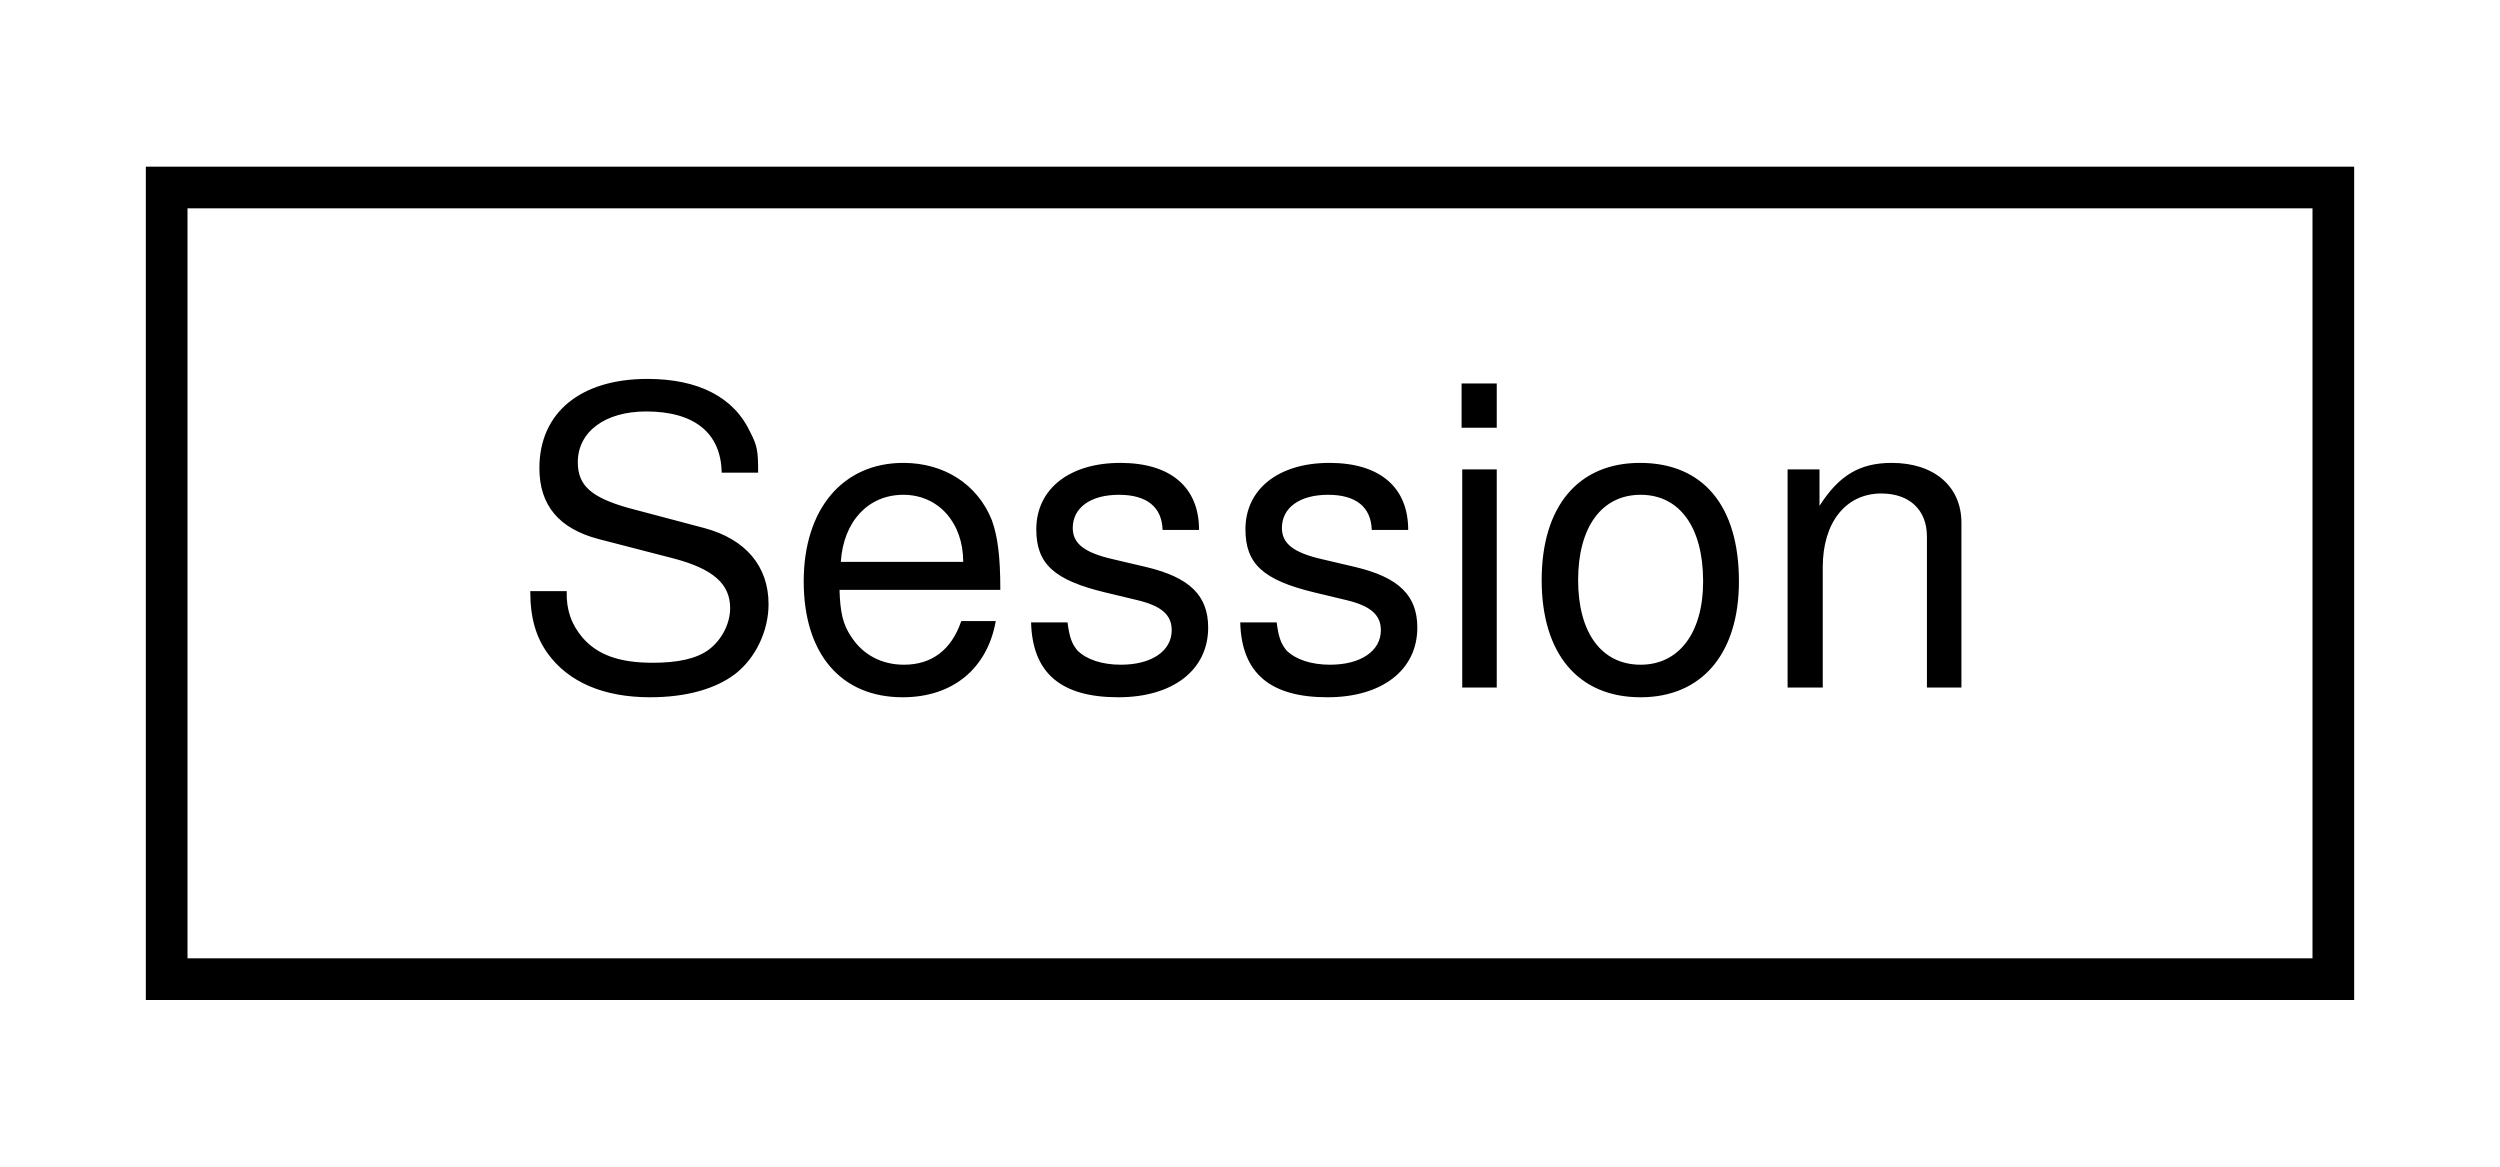
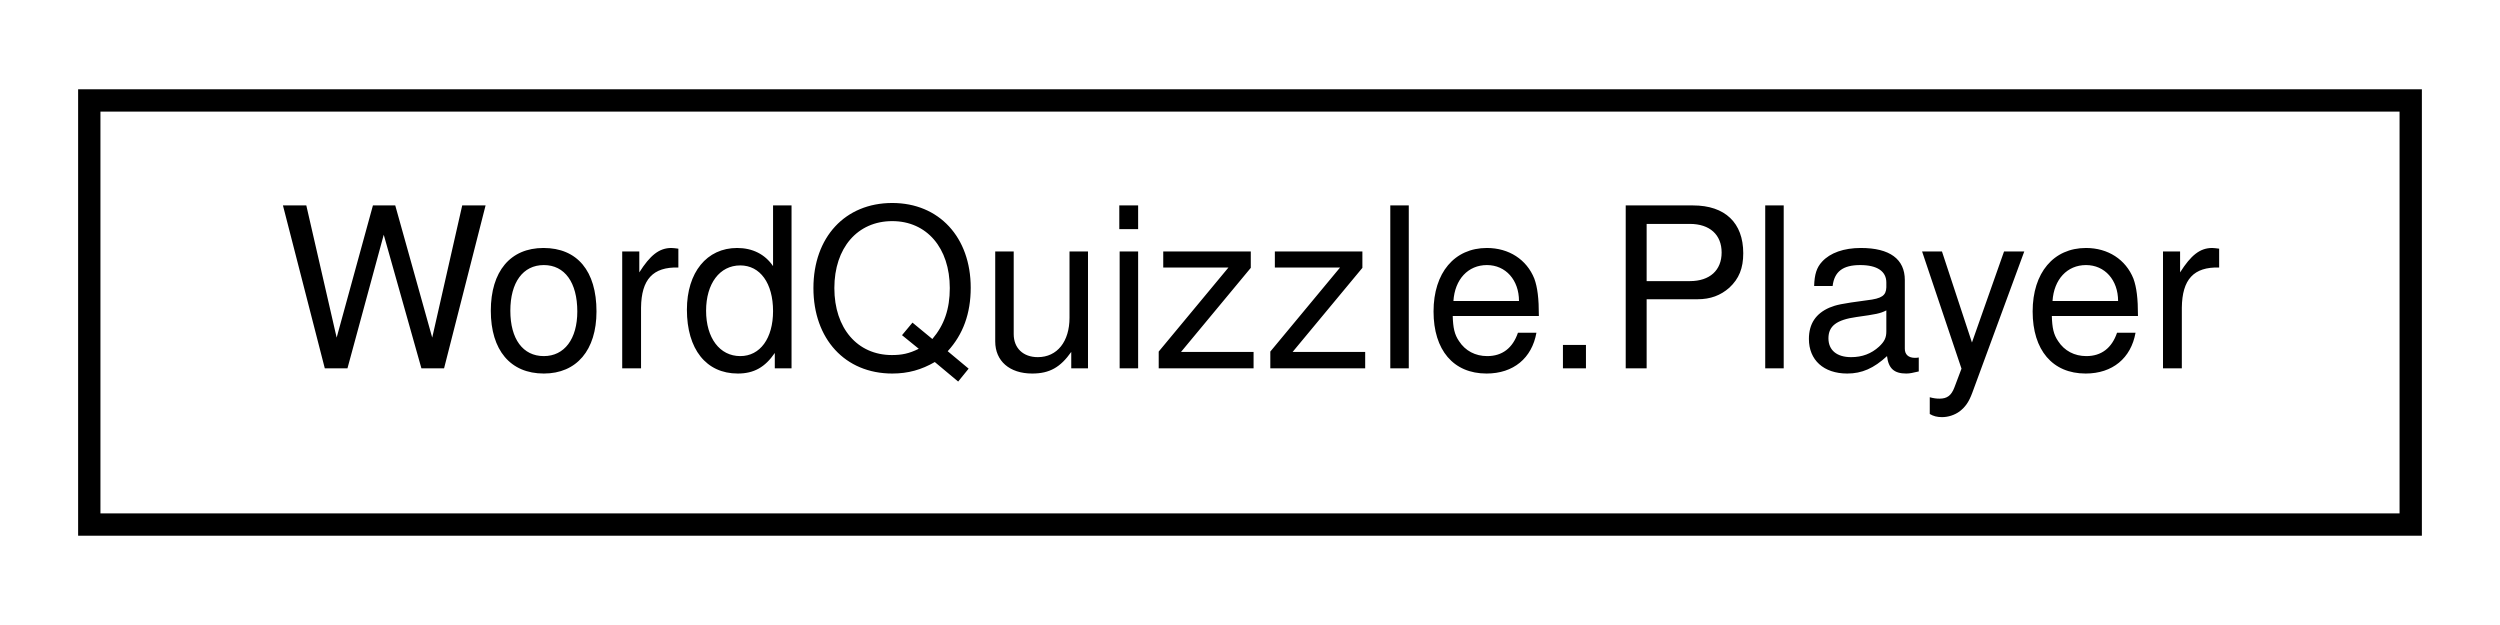
- <svg xmlns="http://www.w3.org/2000/svg" xmlns:xlink="http://www.w3.org/1999/xlink" width="60pt" height="28pt" viewBox="0.00 0.00 60.00 28.00">
+ <svg xmlns="http://www.w3.org/2000/svg" xmlns:xlink="http://www.w3.org/1999/xlink" width="112pt" height="28pt" viewBox="0.00 0.00 112.00 28.00">
  <g id="graph0" class="graph" transform="scale(1 1) rotate(0) translate(4 24)">
-     <polygon fill="white" stroke="none" points="-4,4 -4,-24 56,-24 56,4 -4,4" />
+     <polygon fill="white" stroke="none" points="-4,4 -4,-24 108,-24 108,4 -4,4" />
    <g id="node1" class="node">
      <g id="a_node1">
-         <a xlink:href="class_session.html" target="_top" xlink:title=" ">
-           <polygon fill="white" stroke="black" points="0,-0.5 0,-19.5 52,-19.5 52,-0.5 0,-0.5" />
-           <text text-anchor="middle" x="26" y="-7.5" font-family="Helvetica,sans-Serif" font-size="10.00">Session</text>
+         <a xlink:href="class_word_quizzle_1_1_player.html" target="_top" xlink:title=" ">
+           <polygon fill="white" stroke="black" points="0,-0.5 0,-19.5 104,-19.5 104,-0.5 0,-0.5" />
+           <text text-anchor="middle" x="52" y="-7.5" font-family="Helvetica,sans-Serif" font-size="10.00">WordQuizzle.Player</text>
        </a>
      </g>
    </g>
  </g>
</svg>
